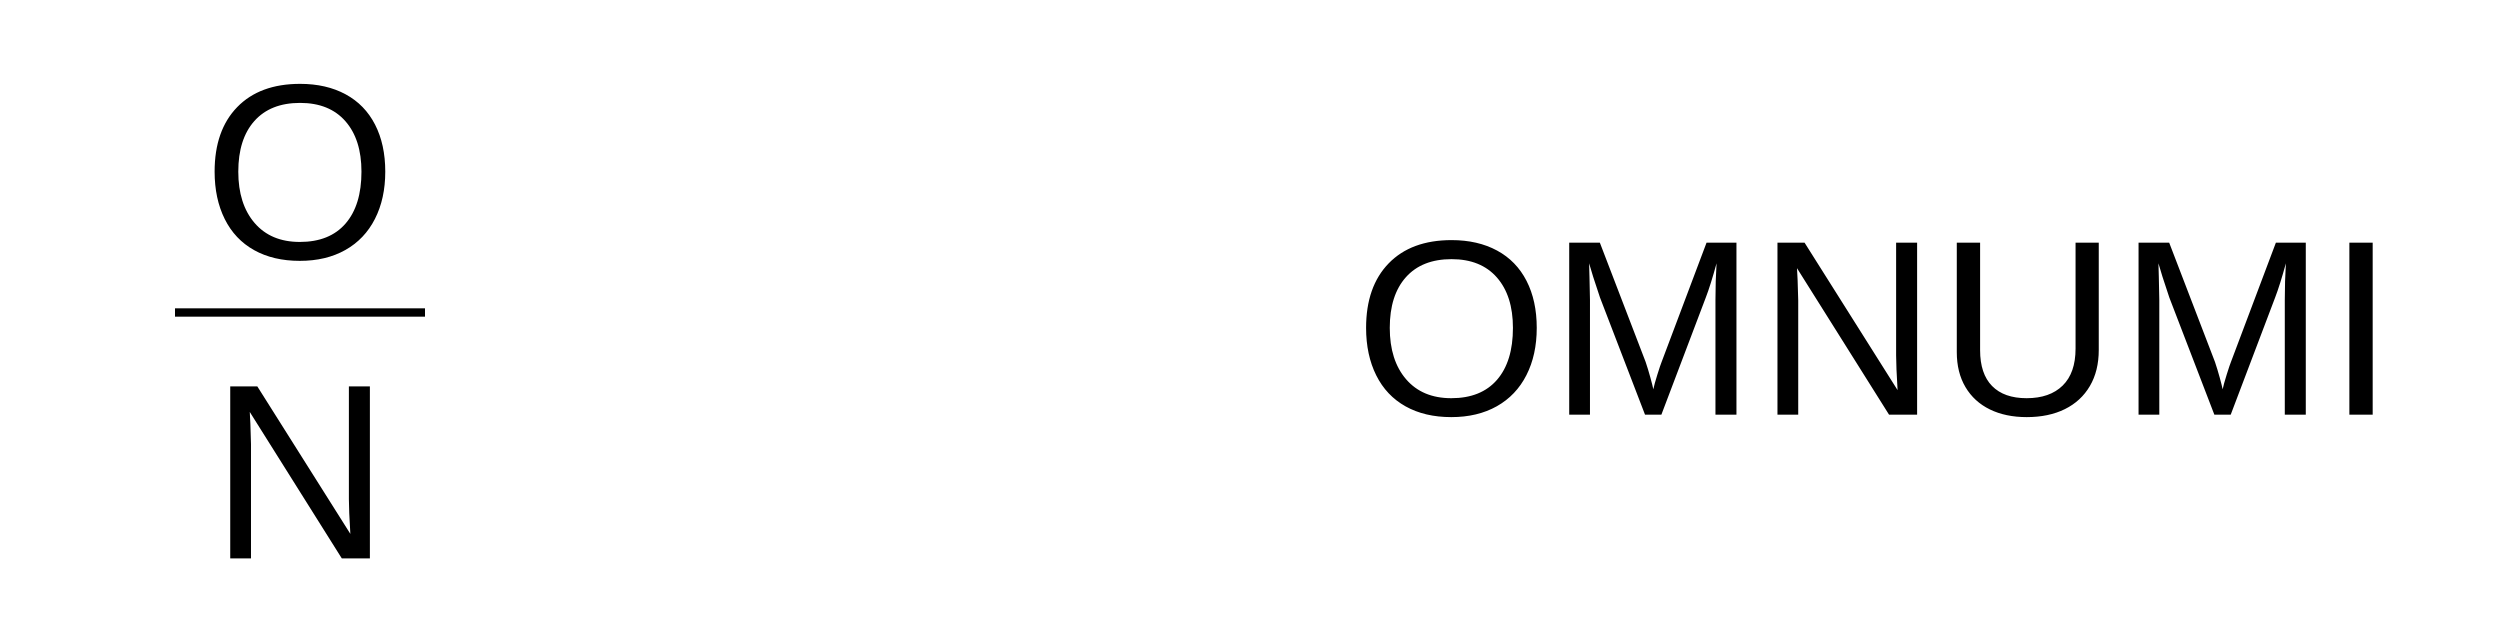
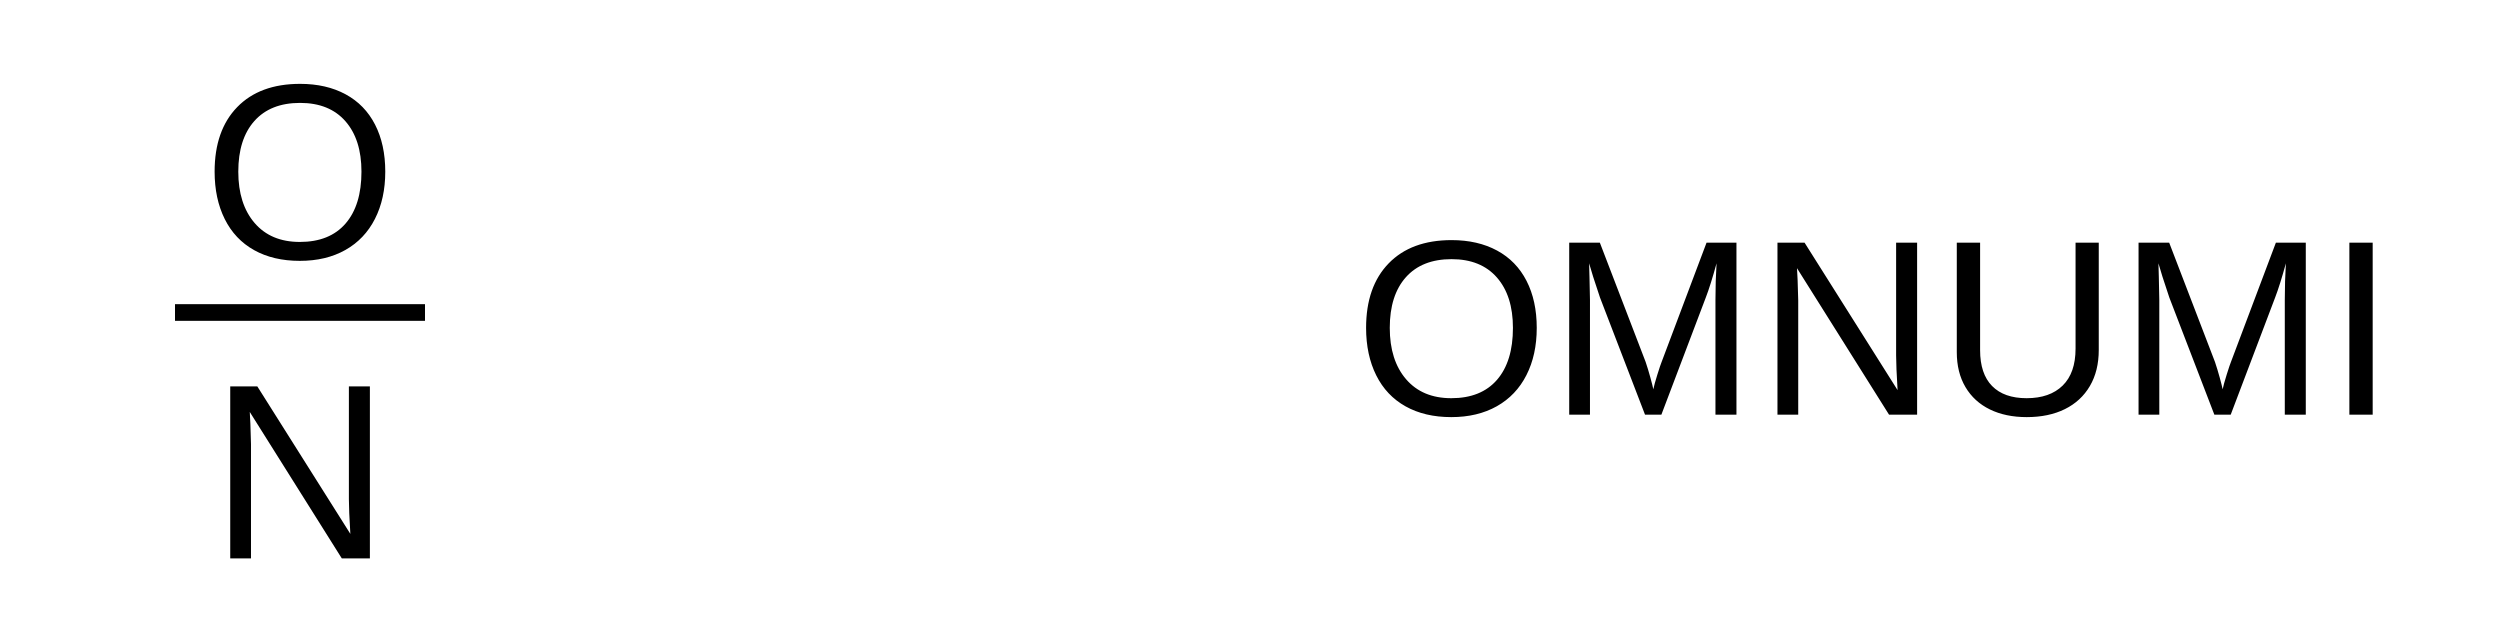
<svg xmlns="http://www.w3.org/2000/svg" width="6000" height="1500">
  <rect width="100%" height="100%" fill="white" />
  <text x="12%" y="30%" dominant-baseline="middle" text-anchor="middle" fill="black" font-size="600" font-family="Arial, sans-serif">O</text>
-   <line x1="7%" y1="50%" x2="17%" y2="50%" stroke="black" stroke-width="20" />
+   <line x1="7%" y1="50%" x2="17%" y2="50%" stroke="black" stroke-width="40" />
  <text x="12%" y="78%" dominant-baseline="middle" text-anchor="middle" fill="black" font-size="600" font-family="Arial, sans-serif">N</text>
  <text x="75%" y="55%" dominant-baseline="middle" text-anchor="middle" fill="black" font-size="600" font-family="Arial, sans-serif">OMNUMI </text>
</svg>
